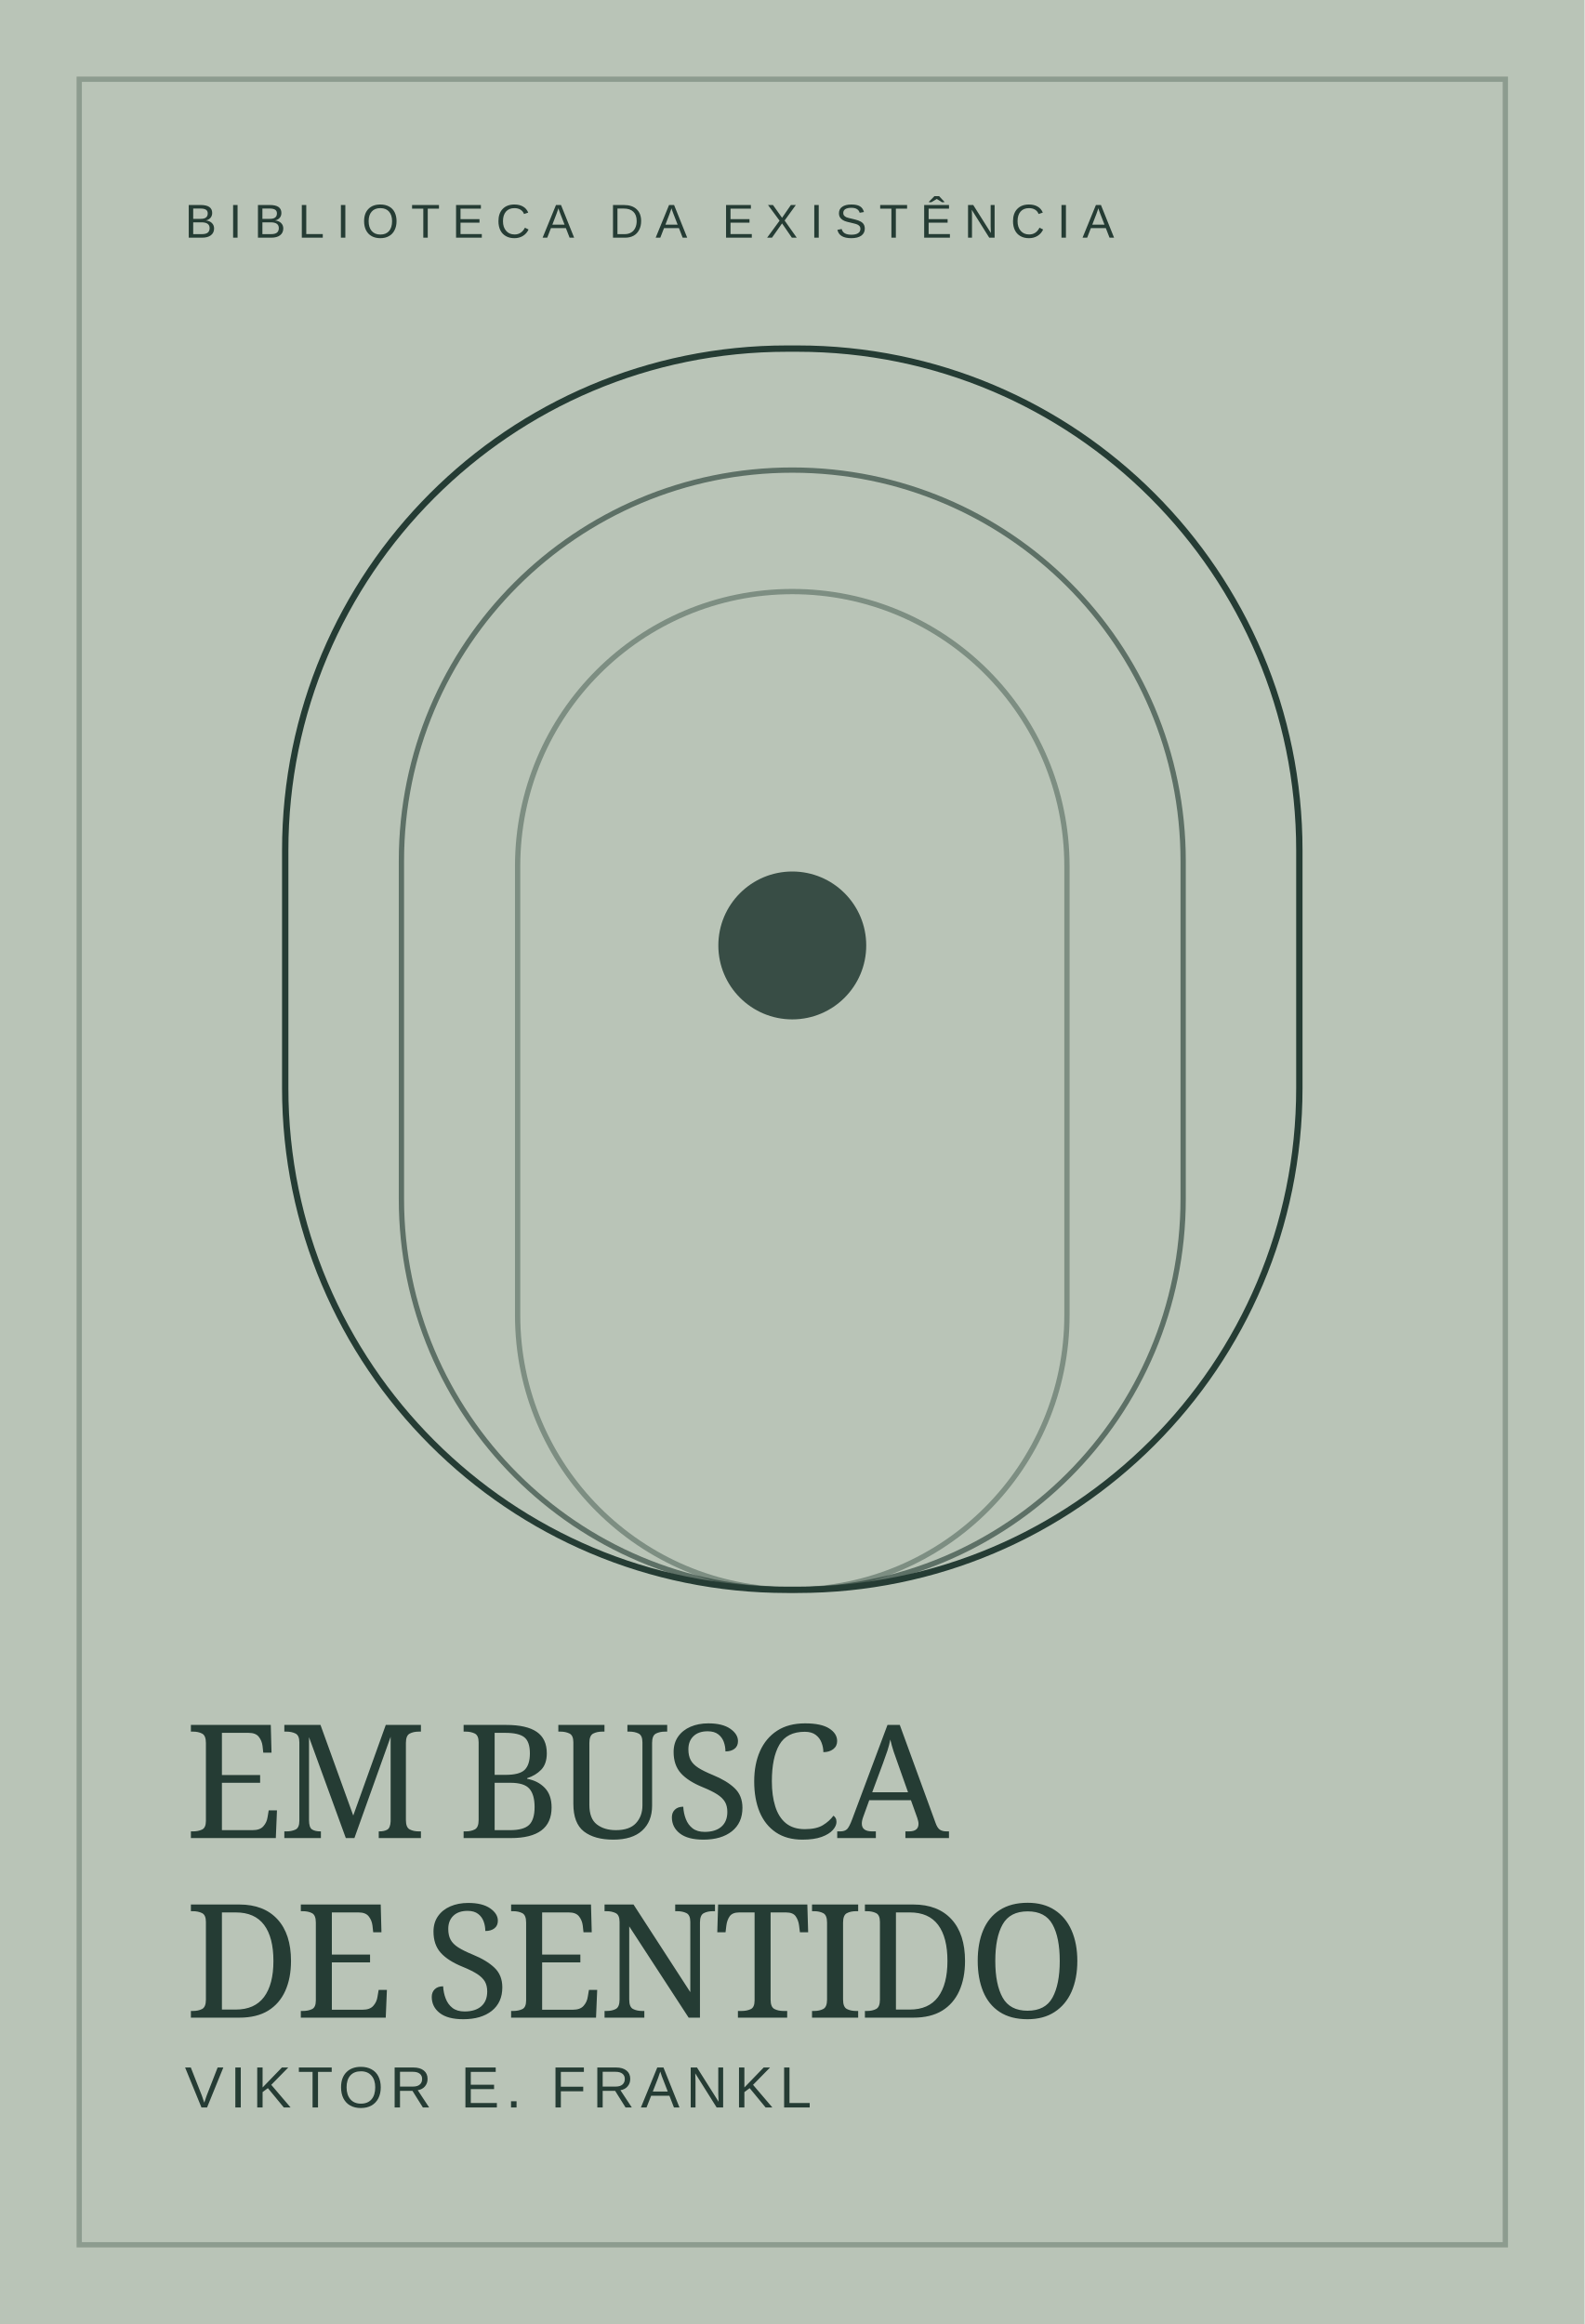
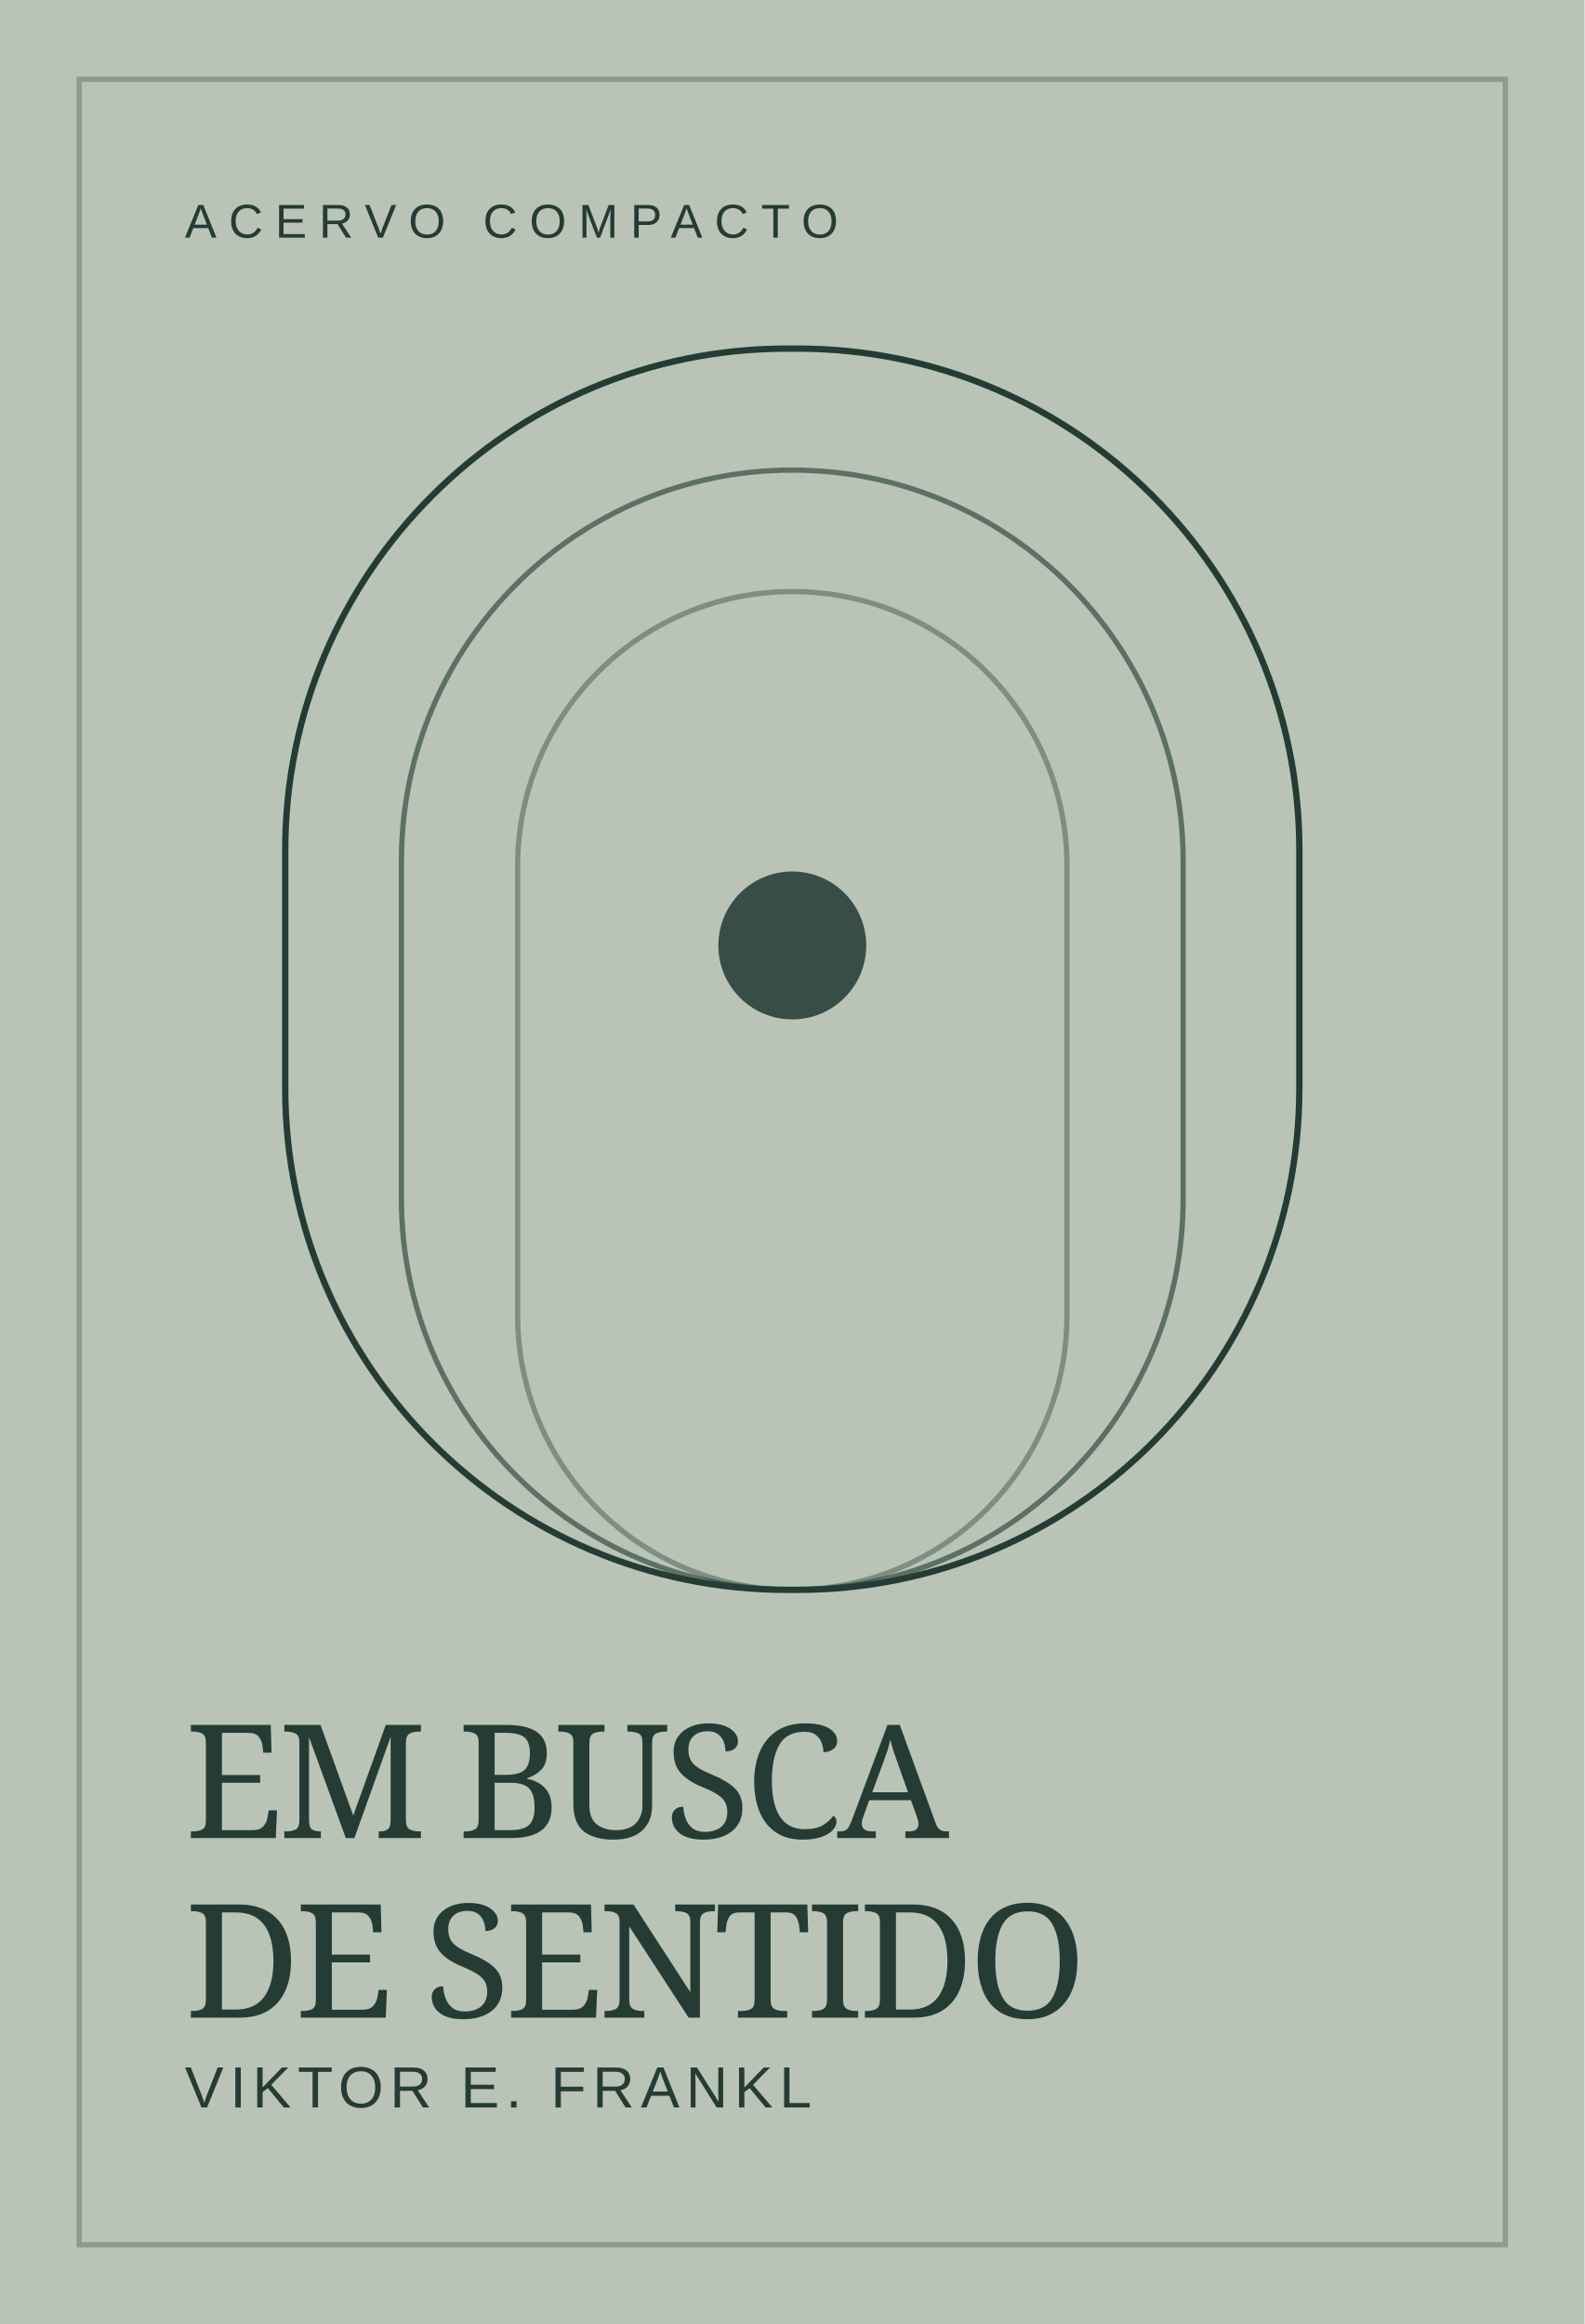
<svg xmlns="http://www.w3.org/2000/svg" viewBox="0 0 300 440" role="img" aria-labelledby="t d">
  <rect width="300" height="440" fill="#B9C4B7" />
  <rect x="15" y="15" width="270" height="410" fill="none" stroke="#253C34" stroke-opacity=".3" />
-   <text x="35" y="45" font-size="9" letter-spacing="2.3" fill="#253C34" font-family="Arial,sans-serif">BIBLIOTECA DA EXISTÊNCIA</text>
+   <text x="35" y="45" font-size="9" letter-spacing="2.3" fill="#253C34" font-family="Arial,sans-serif">ACERVO COMPACTO</text>
  <rect x="54" y="66" width="192" height="235" rx="95" fill="none" stroke="#253C34" stroke-width="1.2" />
  <rect x="76" y="89" width="148" height="212" rx="74" fill="none" stroke="#253C34" stroke-opacity=".62" />
  <rect x="98" y="112" width="104" height="189" rx="52" fill="none" stroke="#253C34" stroke-opacity=".4" />
  <circle cx="150" cy="179" r="14" fill="#253C34" opacity=".87" />
  <text x="35" y="348" font-size="30" font-family="Georgia,serif" letter-spacing="-1" fill="#253C34">EM BUSCA</text>
  <text x="35" y="382" font-size="30" font-family="Georgia,serif" letter-spacing="-1" fill="#253C34">DE SENTIDO</text>
  <text x="35" y="399" font-size="11" fill="#253C34" font-family="Arial,sans-serif" letter-spacing="1.2">VIKTOR E. FRANKL</text>
</svg>
